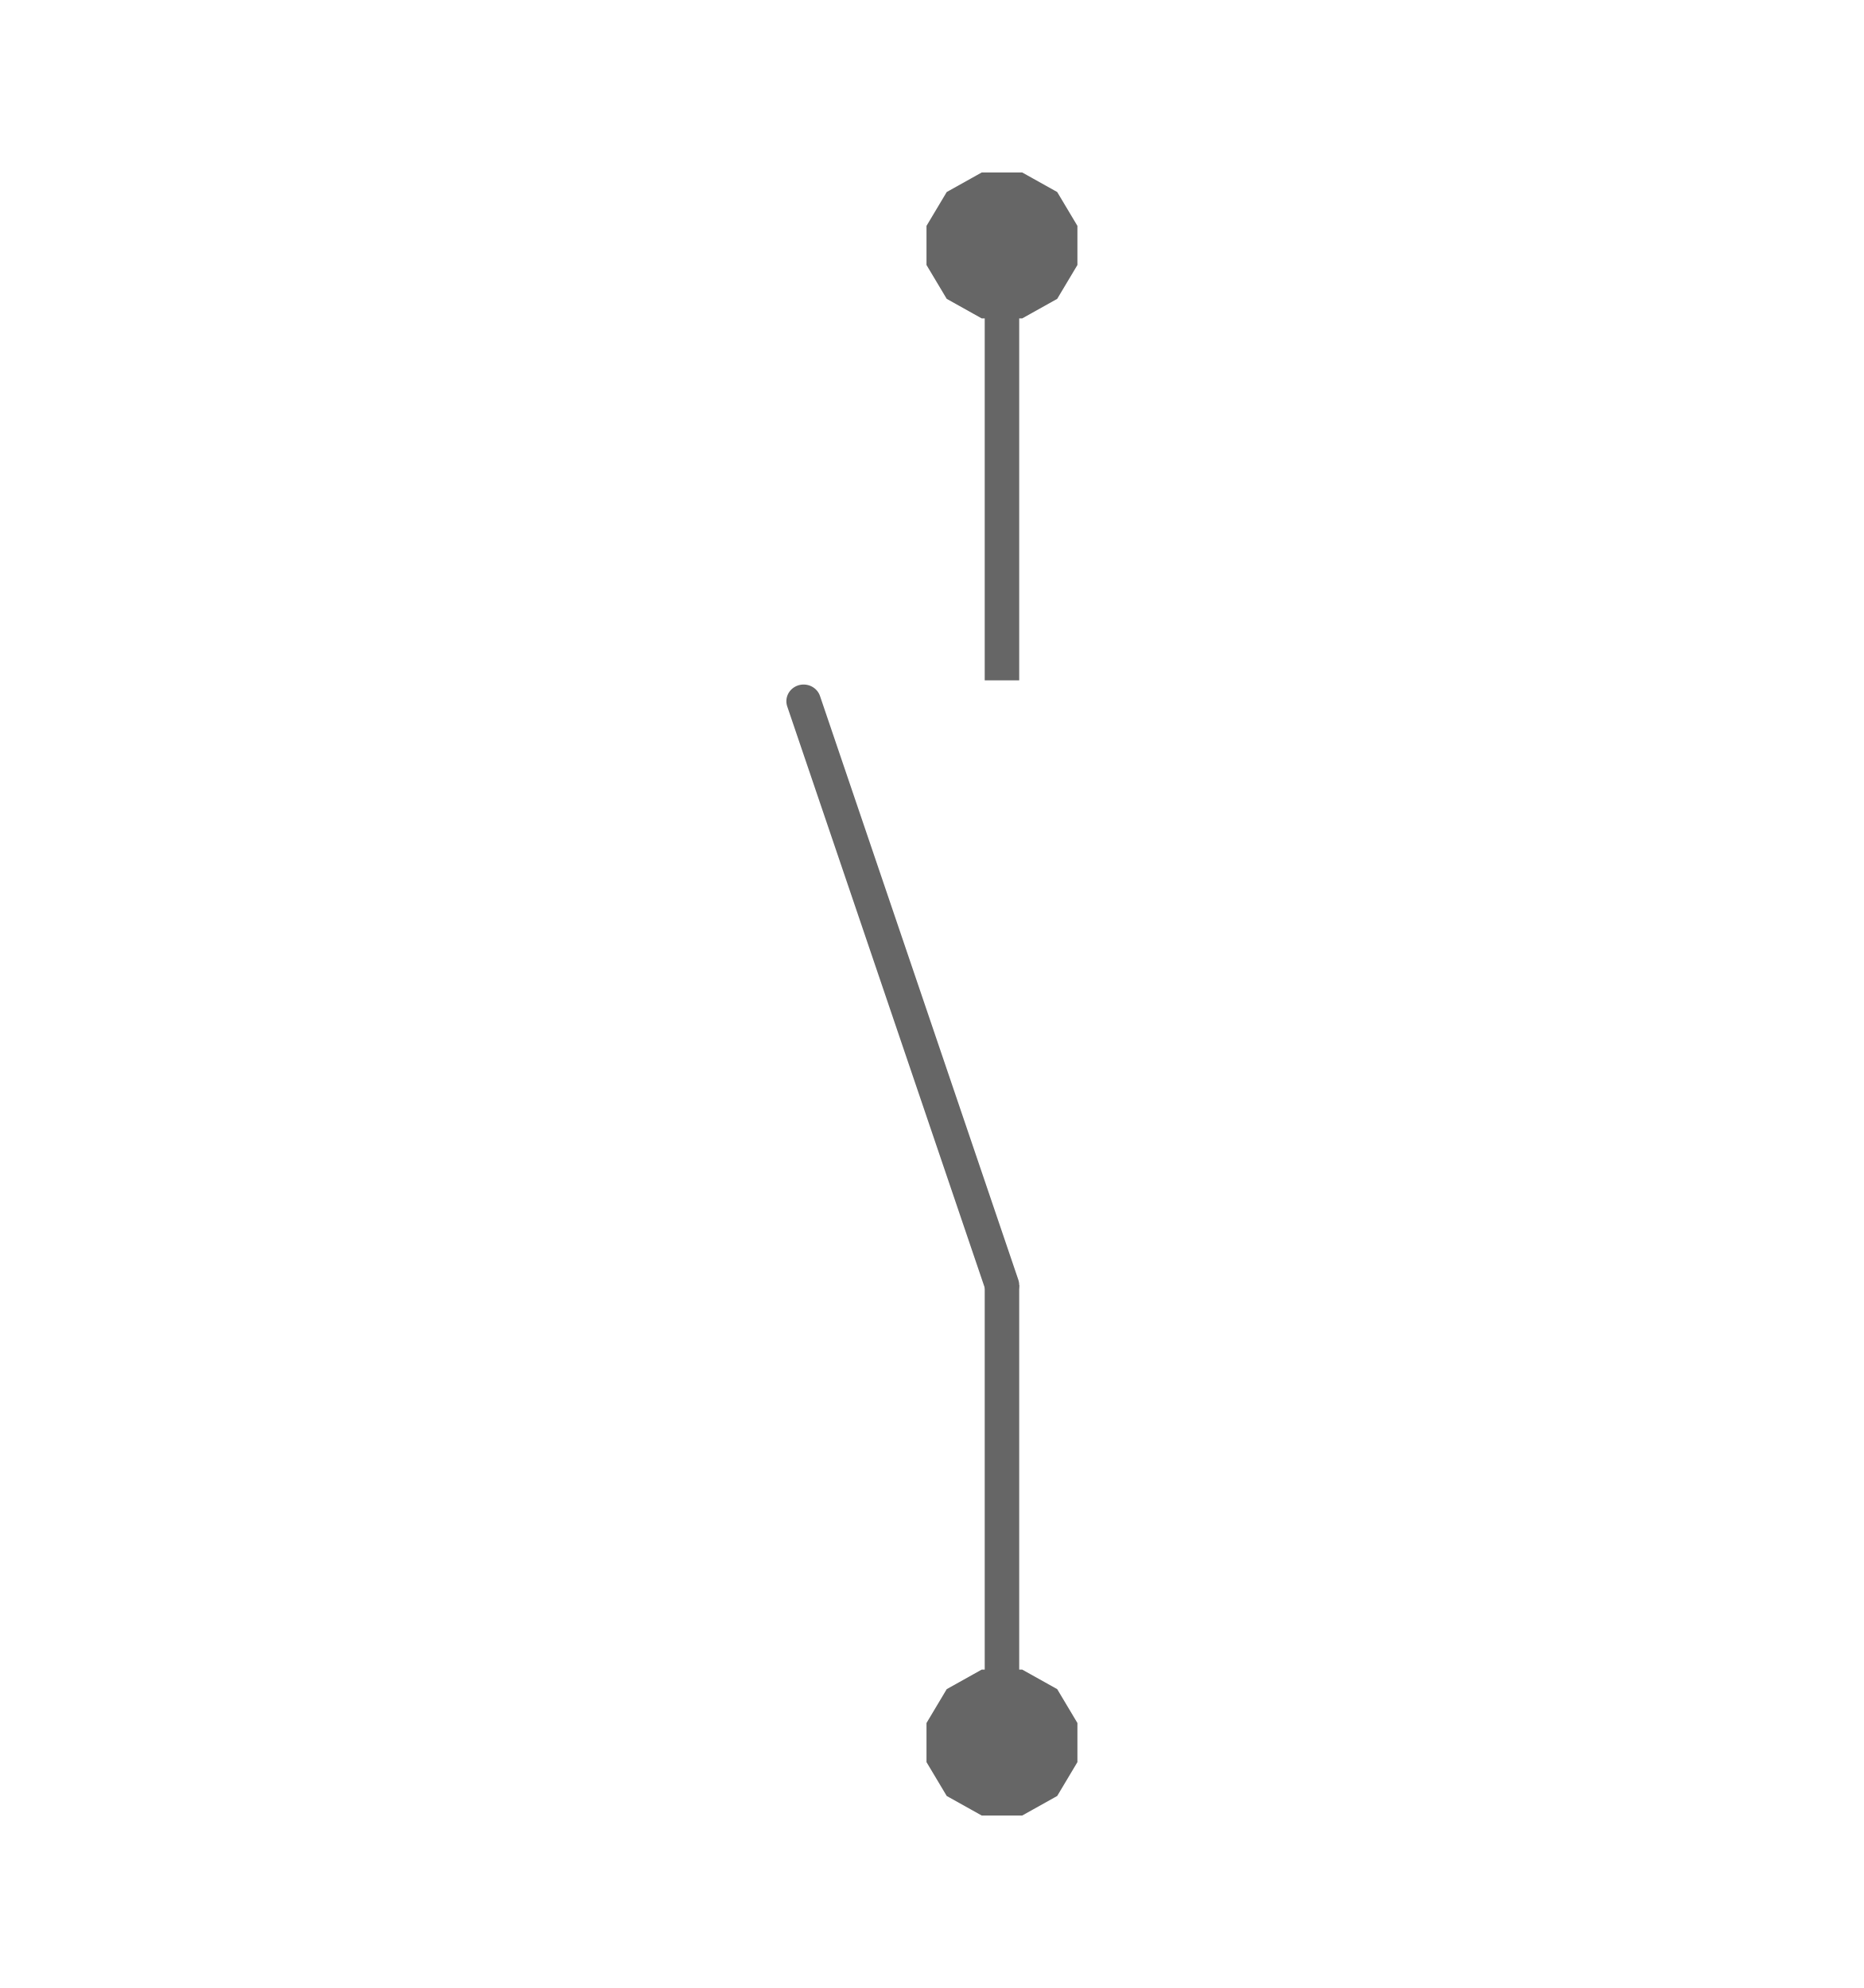
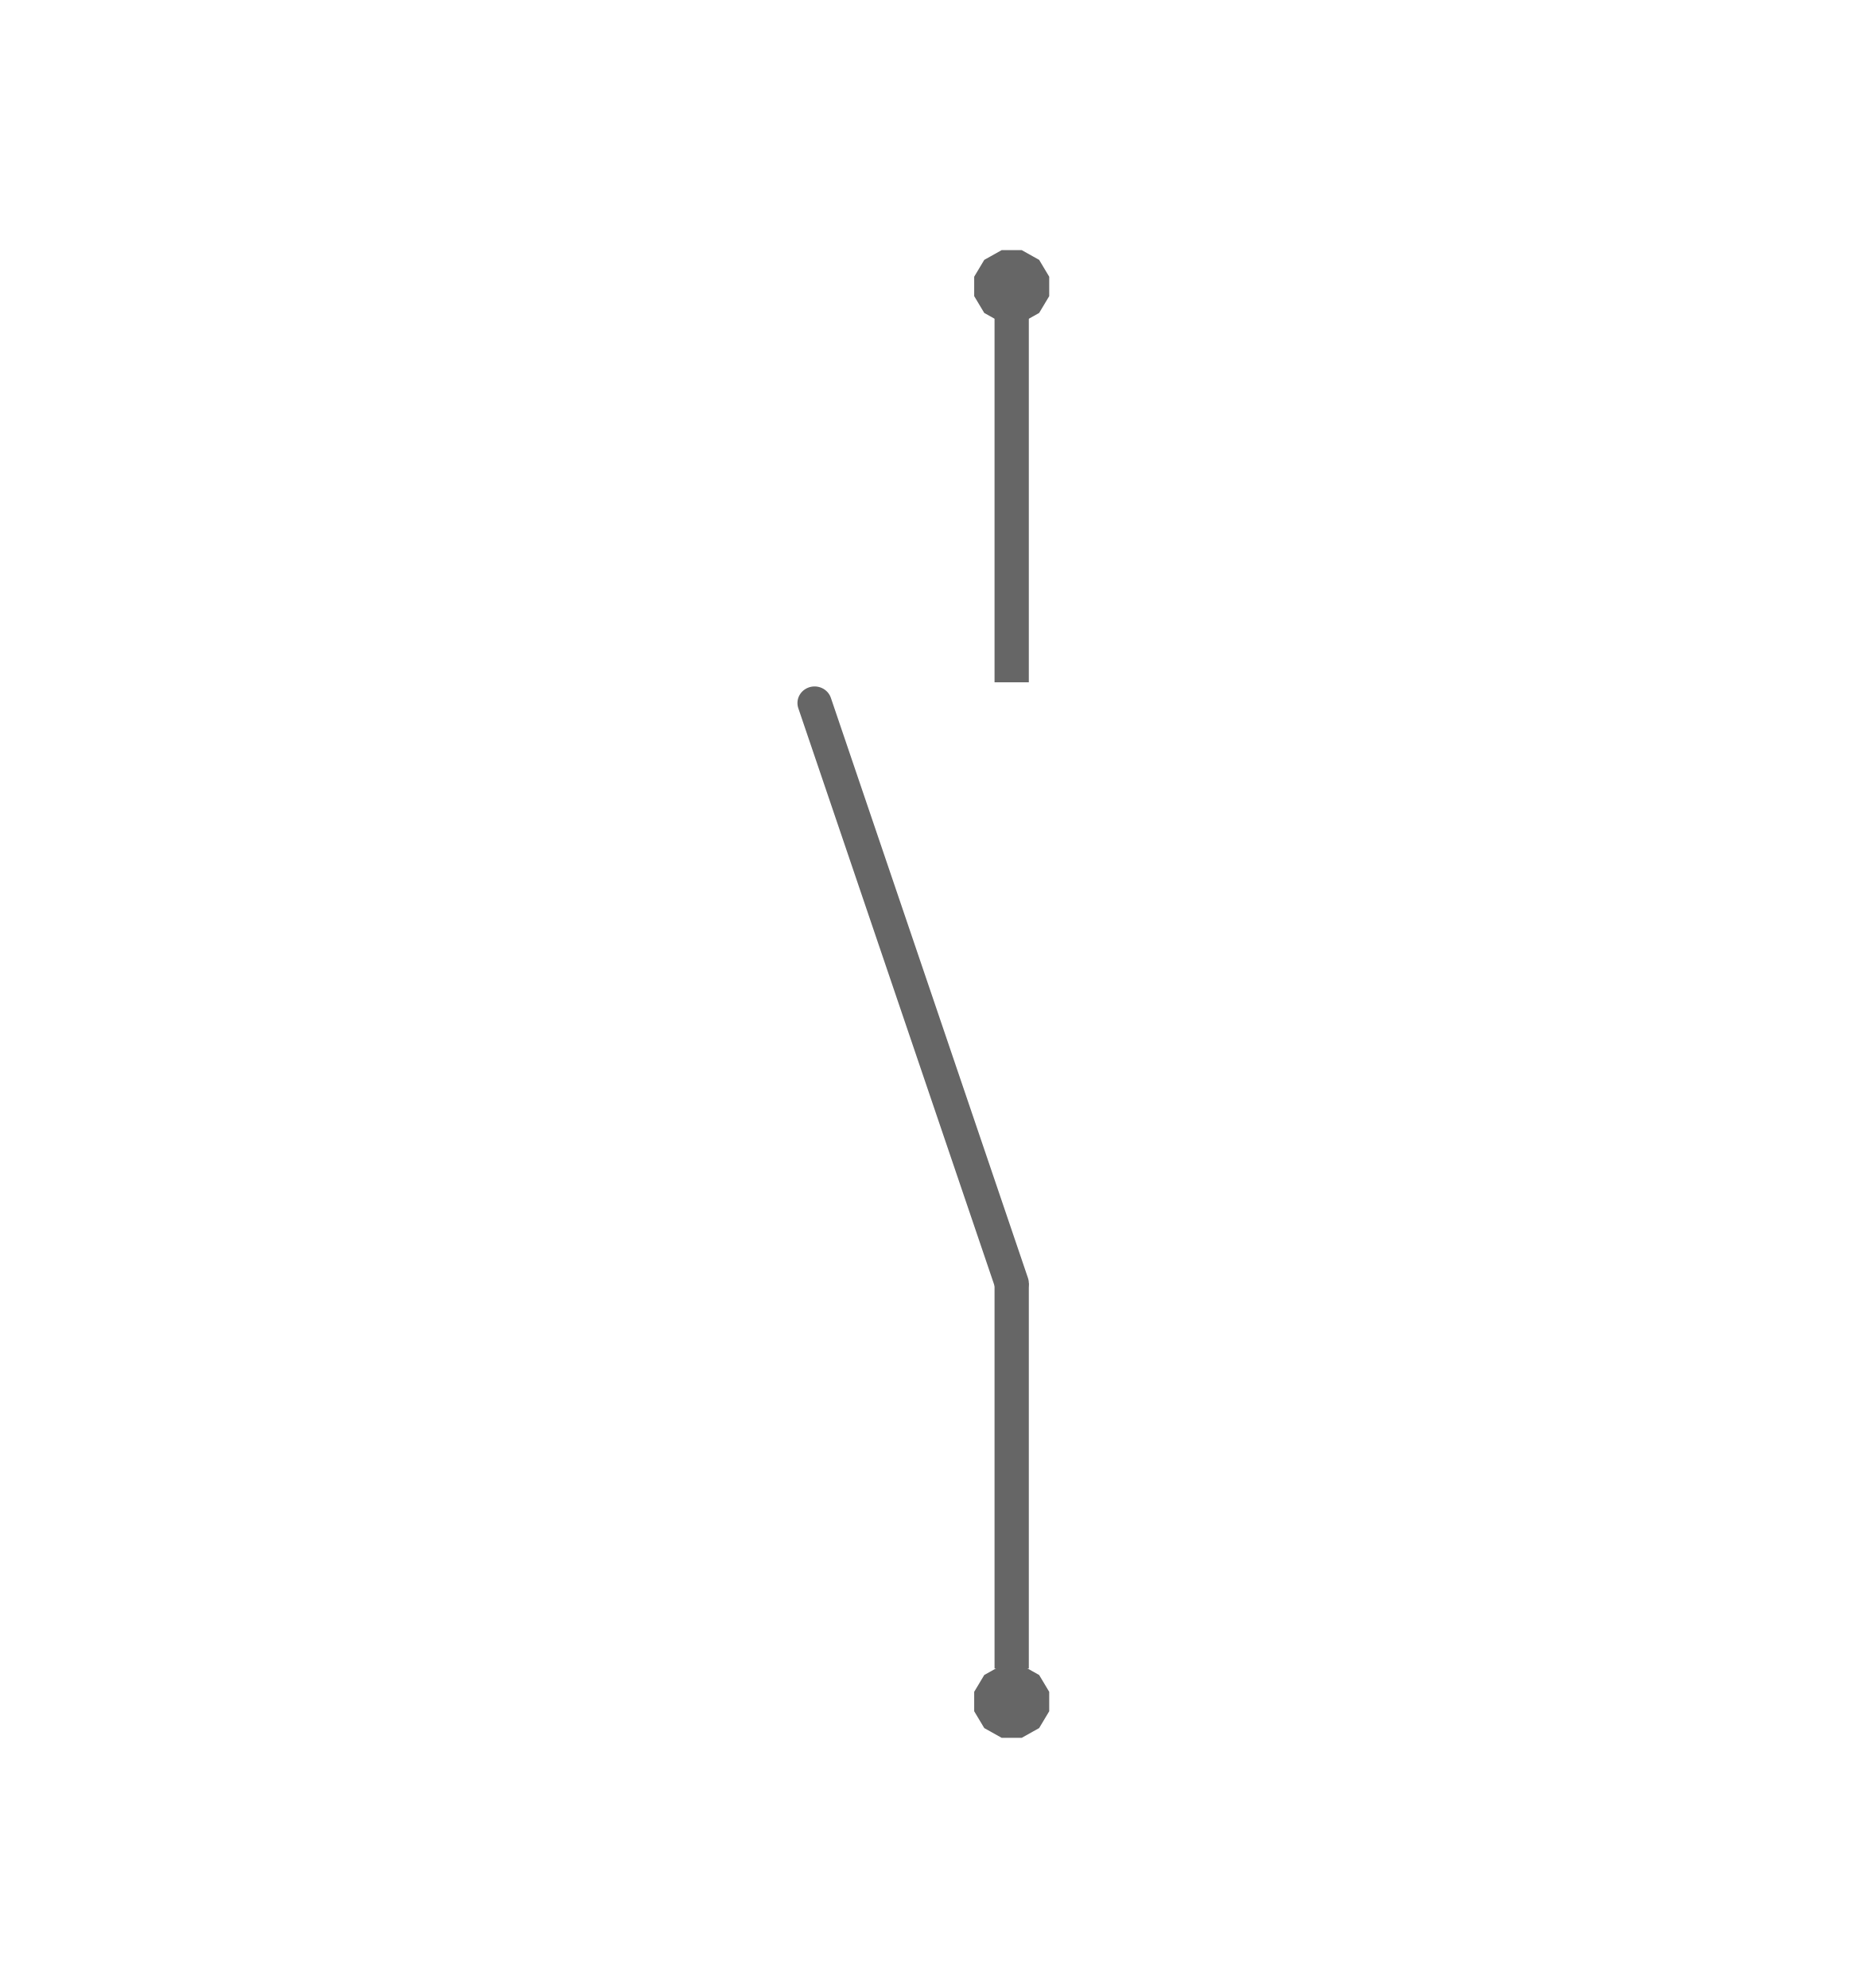
- <svg xmlns="http://www.w3.org/2000/svg" width="432.24" height="461.06" viewBox="-38.37 154.18 432.24 461.06">
+ <svg xmlns="http://www.w3.org/2000/svg" width="435.0" height="464.0" viewBox="-42.12 152.72 435.0 464.0">
  <g class="layer" display="inline">
-     <path d="m207.5,58.02l4.69,-8.12l8.12,-4.69l9.38,0l8.12,4.69l4.69,8.12l0,9.38l-4.69,8.12l-8.12,4.69l-9.38,0l-8.12,-4.69l-4.69,-8.12l0,-9.38z" fill="#666666" id="svg_1" stroke="#666666" stroke-width="0" transform="matrix(1 0 0 0.967172 -31 150.451)" />
-     <path d="m207.5,417.02l4.69,-8.12l8.12,-4.69l9.38,0l8.12,4.69l4.69,8.12l0,9.38l-4.69,8.12l-8.12,4.69l-9.38,0l-8.12,-4.69l-4.69,-8.12l0,-9.38z" fill="#666666" id="svg_2" stroke="#666666" stroke-width="0" transform="matrix(1 0 0 0.967172 -31 150.451)" />
+     <path d="m216.25,69.12l2.35,-4.06l4.06,-2.35l4.69,0.0l4.06,2.35l2.35,4.06l0.0,4.69l-2.35,4.06l-4.06,2.35l-4.69,0.0l-4.06,-2.35l-2.35,-4.06l0.0,-4.69z" fill="#666666" id="svg_1" stroke="#666666" stroke-width="0" transform="matrix(1 0 0 0.967172 -31 150.451)" />
+     <path d="m216.25,410.62l2.35,-4.06l4.06,-2.35l4.69,0.0l4.06,2.35l2.35,4.06l0.0,4.69l-2.35,4.06l-4.06,2.35l-4.69,0.0l-4.06,-2.35l-2.35,-4.06l0.0,-4.69z" fill="#666666" id="svg_2" stroke="#666666" stroke-width="0" transform="matrix(1 0 0 0.967172 -31 150.451)" />
    <line fill="none" id="svg_stem_top" stroke="#666666" stroke-width="8" transform="matrix(1 0 0 0.967172 -31 150.451)" x1="225" x2="225" y1="75" y2="167" />
    <line fill="none" id="svg_stem_bot" stroke="#666666" stroke-width="8" transform="matrix(1 0 0 0.967172 -31 150.451)" x1="225" x2="225" y1="312" y2="405" />
    <line fill="none" id="svg_flapper" stroke="#666666" stroke-linecap="round" stroke-width="8" transform="matrix(1 0 0 0.967172 -31 150.451)" x1="225" x2="179" y1="312" y2="172" />
  </g>
</svg>
